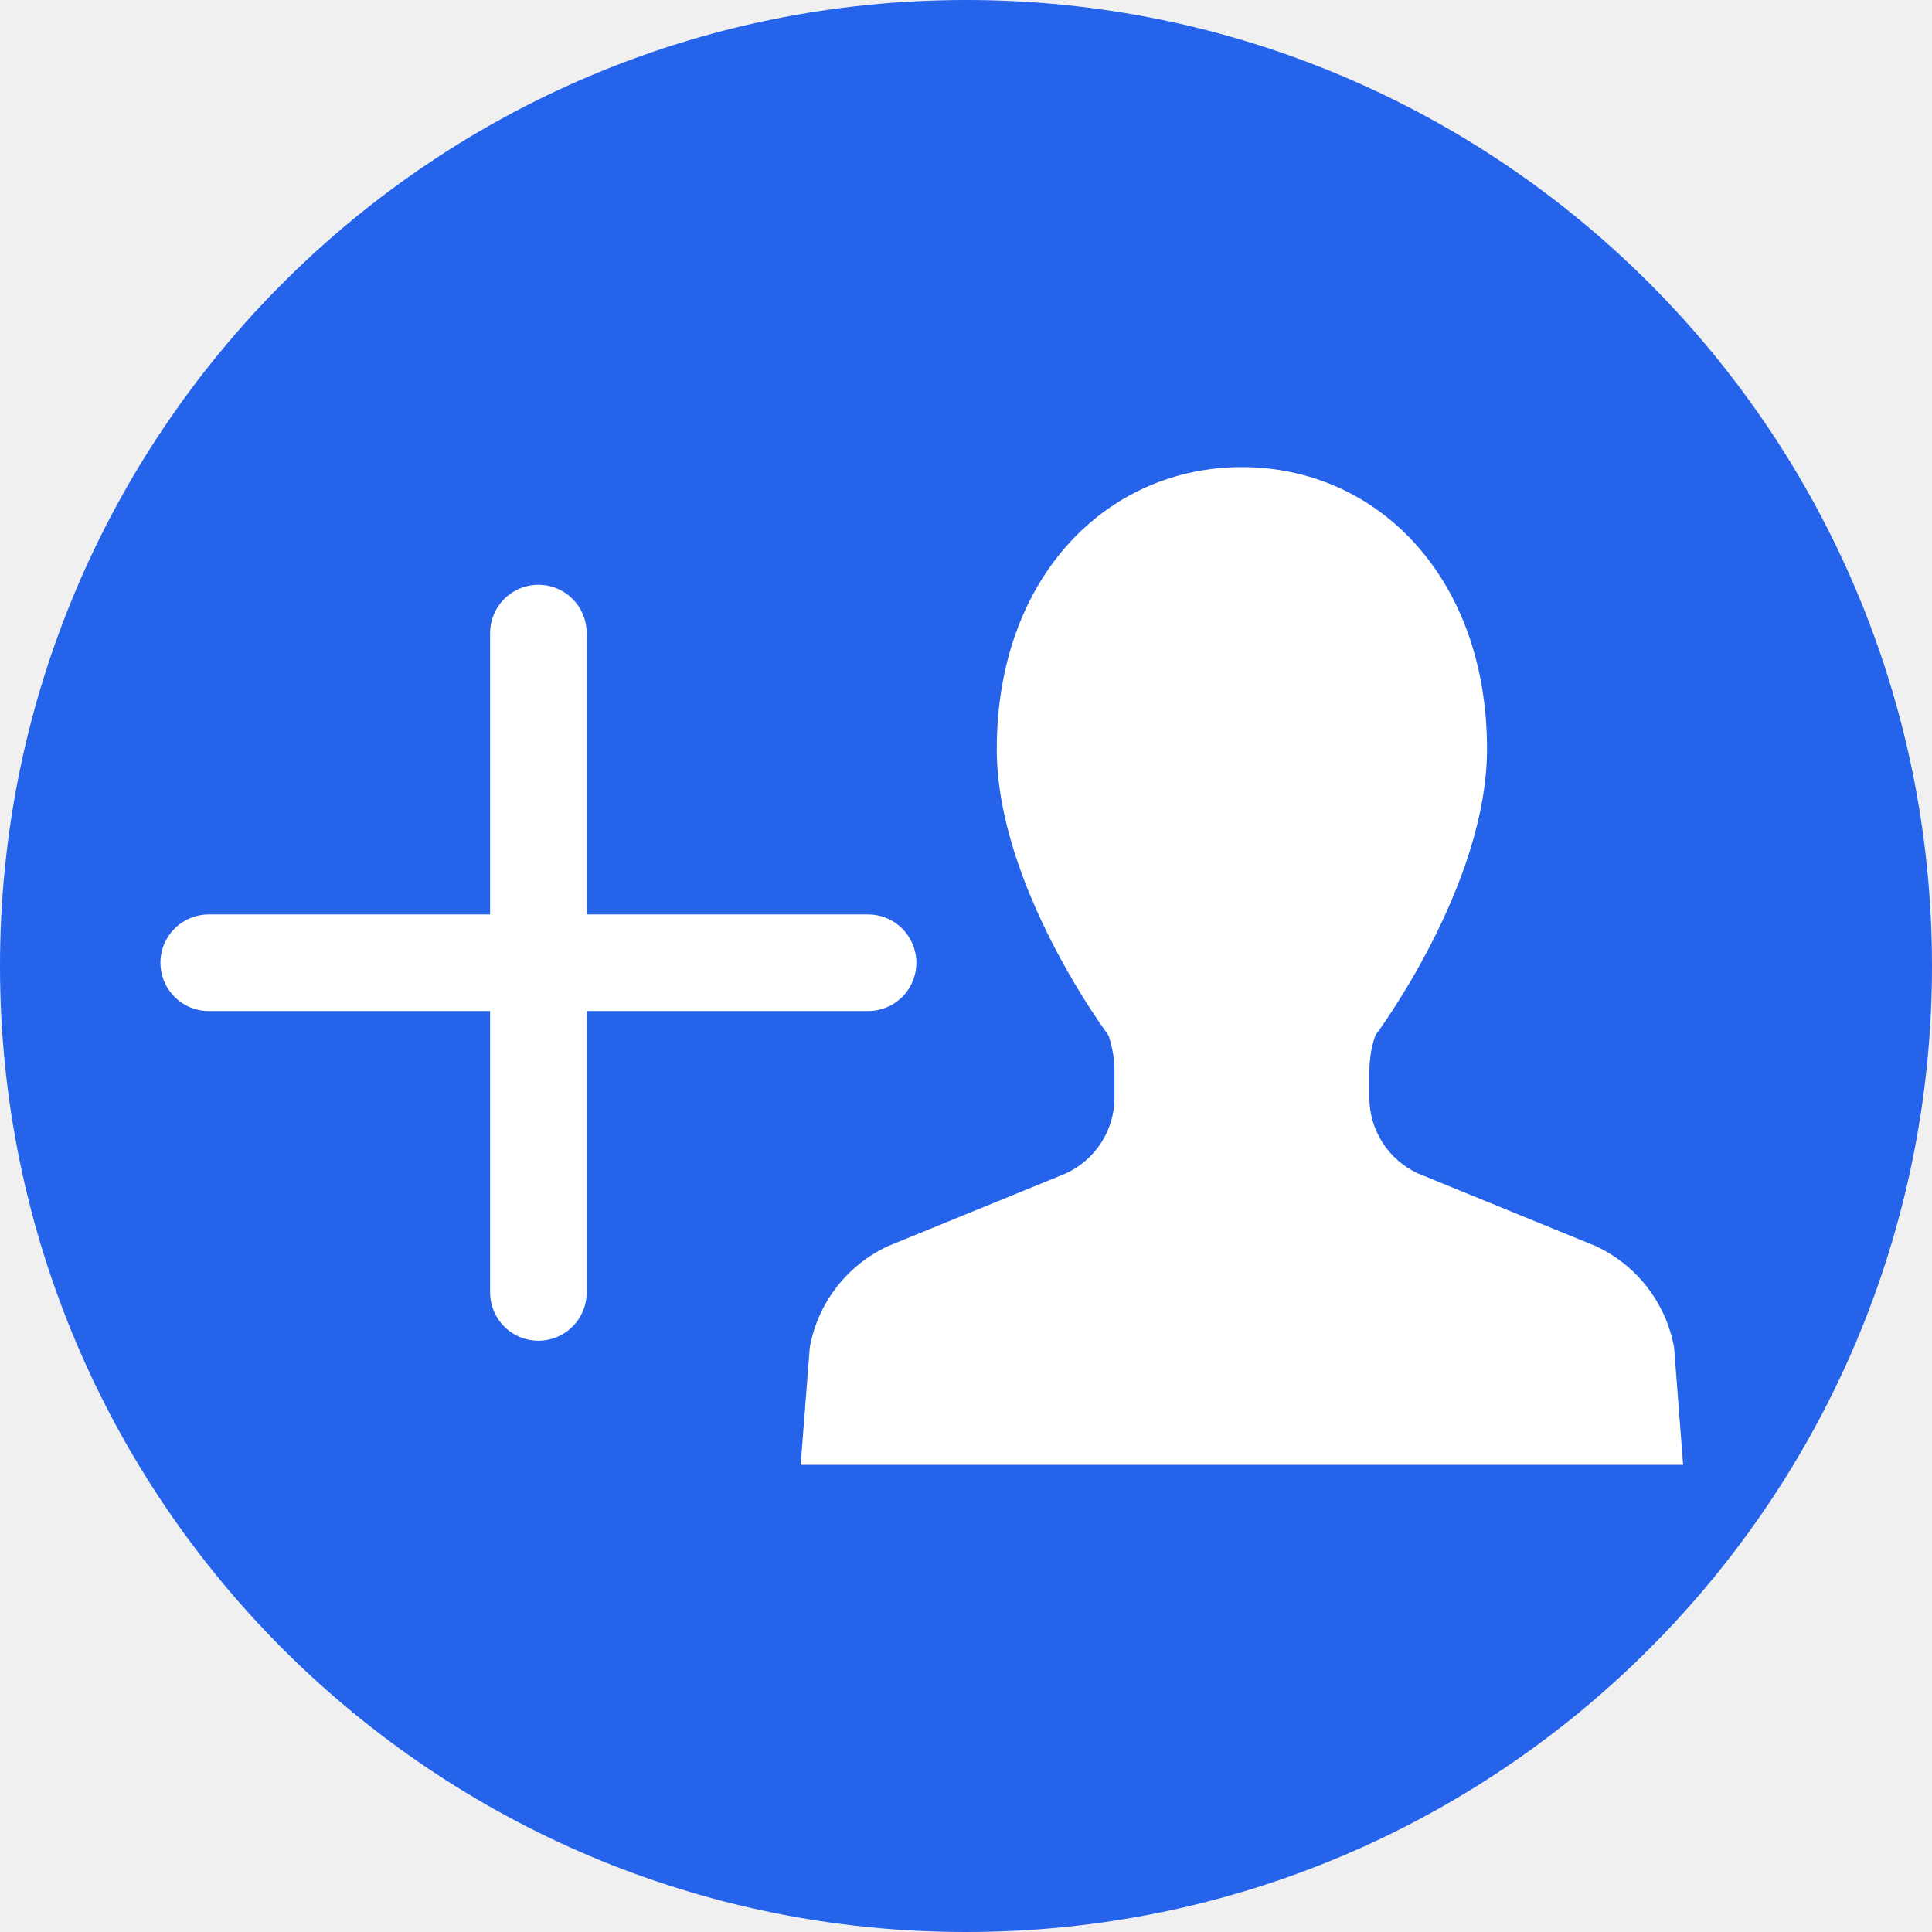
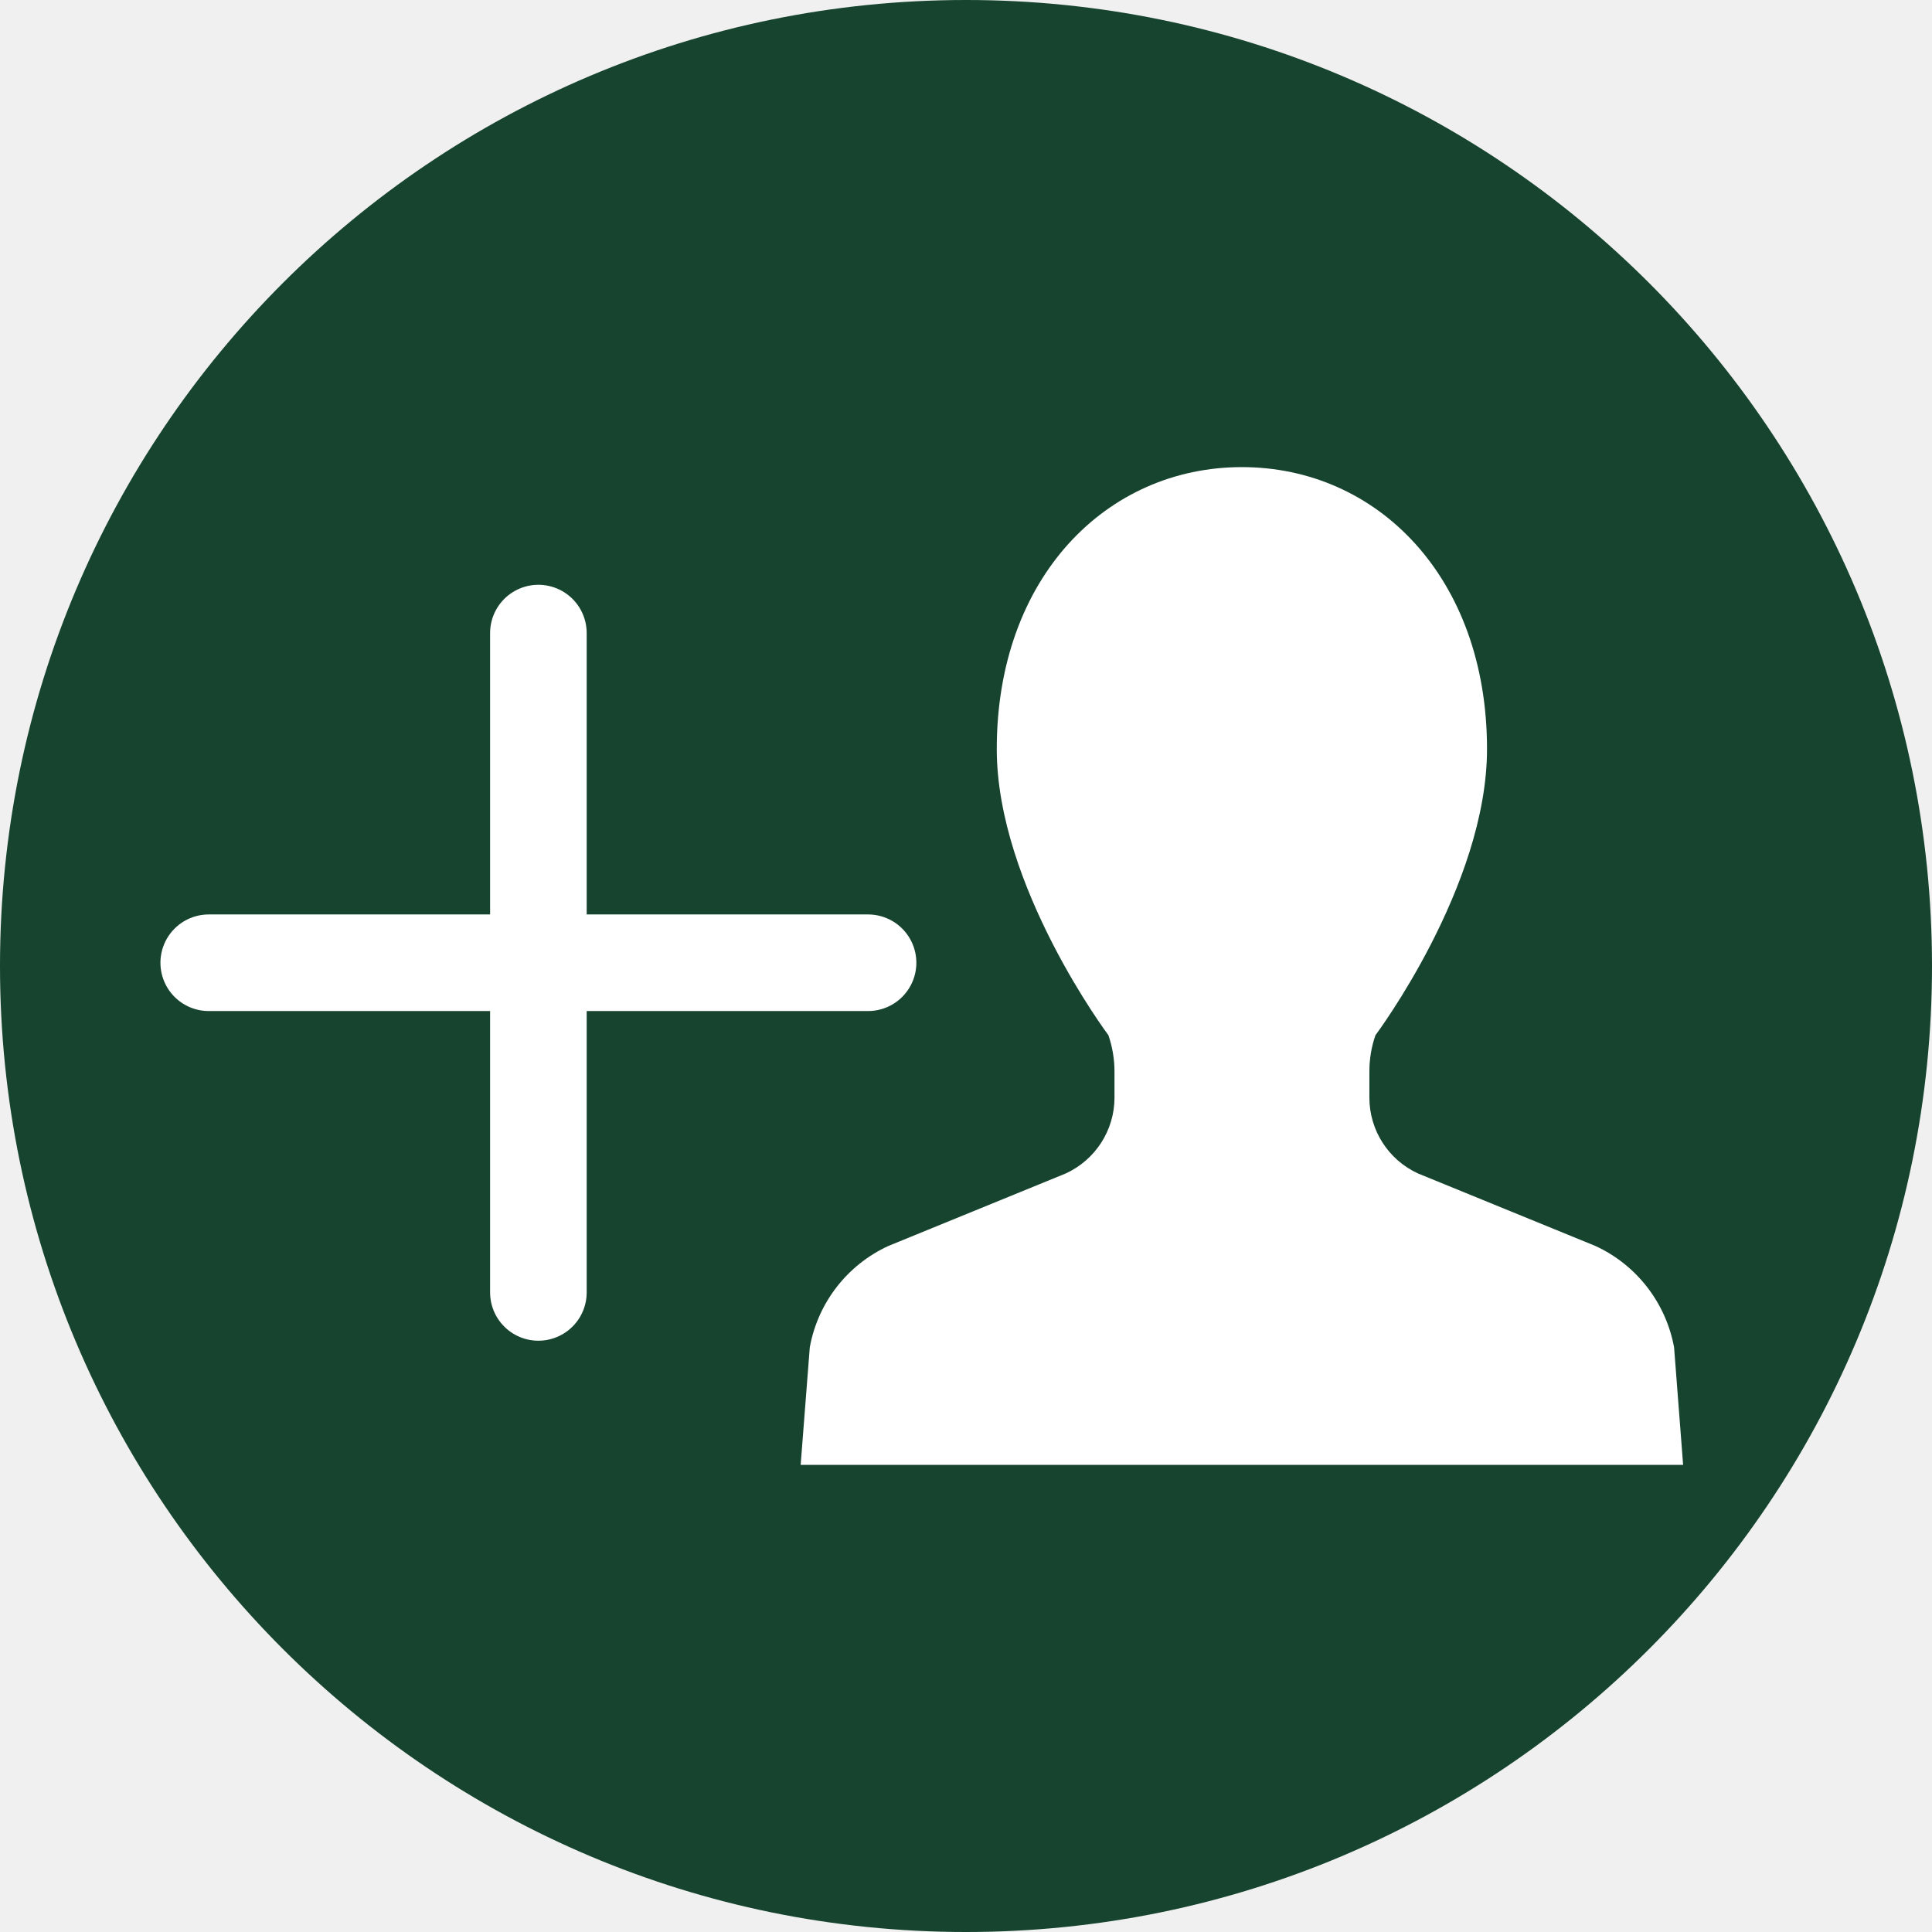
<svg xmlns="http://www.w3.org/2000/svg" version="1.1" id="_x32_" width="800" height="800" viewBox="-51.2 -51.2 614.4 614.4" xml:space="preserve" fill="#000000">
  <defs id="defs3" />
  <g id="SVGRepo_bgCarrier" stroke-width="0" transform="translate(0,-1.1444092e-5)">
-     <rect x="-51.2" y="-51.2" width="614.4" height="614.4" rx="307.2" fill="#2563eb" strokewidth="0" id="rect1" />
+     <rect x="-51.2" y="-51.2" width="614.4" height="614.4" rx="307.2" fill="#16442F" strokewidth="0" id="rect1" />
  </g>
  <g id="SVGRepo_iconCarrier" transform="translate(0,-5.54714)">
    <style type="text/css" id="style1">  .st0{fill:#ffffff;}  </style>
    <g id="g3">
      <path class="st0" d="m 456.128,350.566 -56.416,-23.059 c -9.418,-4.333 -15.43,-13.751 -15.43,-24.08 v -8.319 c 0,-3.924 0.628,-7.833 1.931,-11.553 0,0 35.476,-47.343 35.476,-91.013 0,-54.564 -34.895,-89.646 -77.953,-89.646 -43.042,0 -77.953,35.083 -77.953,89.646 0,43.67 35.507,91.013 35.507,91.013 1.272,3.72 1.931,7.629 1.931,11.553 v 8.319 c 0,10.329 -6.059,19.747 -15.462,24.08 l -56.416,23.059 c -13.107,6.012 -22.447,18.067 -25.021,32.257 l -2.904,37.375 h 140.317 140.317 l -2.872,-37.375 c -2.607,-14.189 -11.947,-26.245 -25.054,-32.257 z" id="path3" style="stroke-width:1.005" />
      <g style="fill:#ffffff;fill-opacity:1;stroke:#ffffff;stroke-width:1.758;stroke-dasharray:none;stroke-opacity:1" id="g4" transform="matrix(17.47302,0,0,17.47302,-89.66123,50.83569)">
        <path d="M 6,12 H 18 M 12,6 v 12" stroke="#000000" stroke-width="2" stroke-linecap="round" stroke-linejoin="round" id="path1" style="fill:#ffffff;fill-opacity:1;stroke:#ffffff;stroke-width:1.758;stroke-dasharray:none;stroke-opacity:1" />
      </g>
    </g>
  </g>
</svg>
